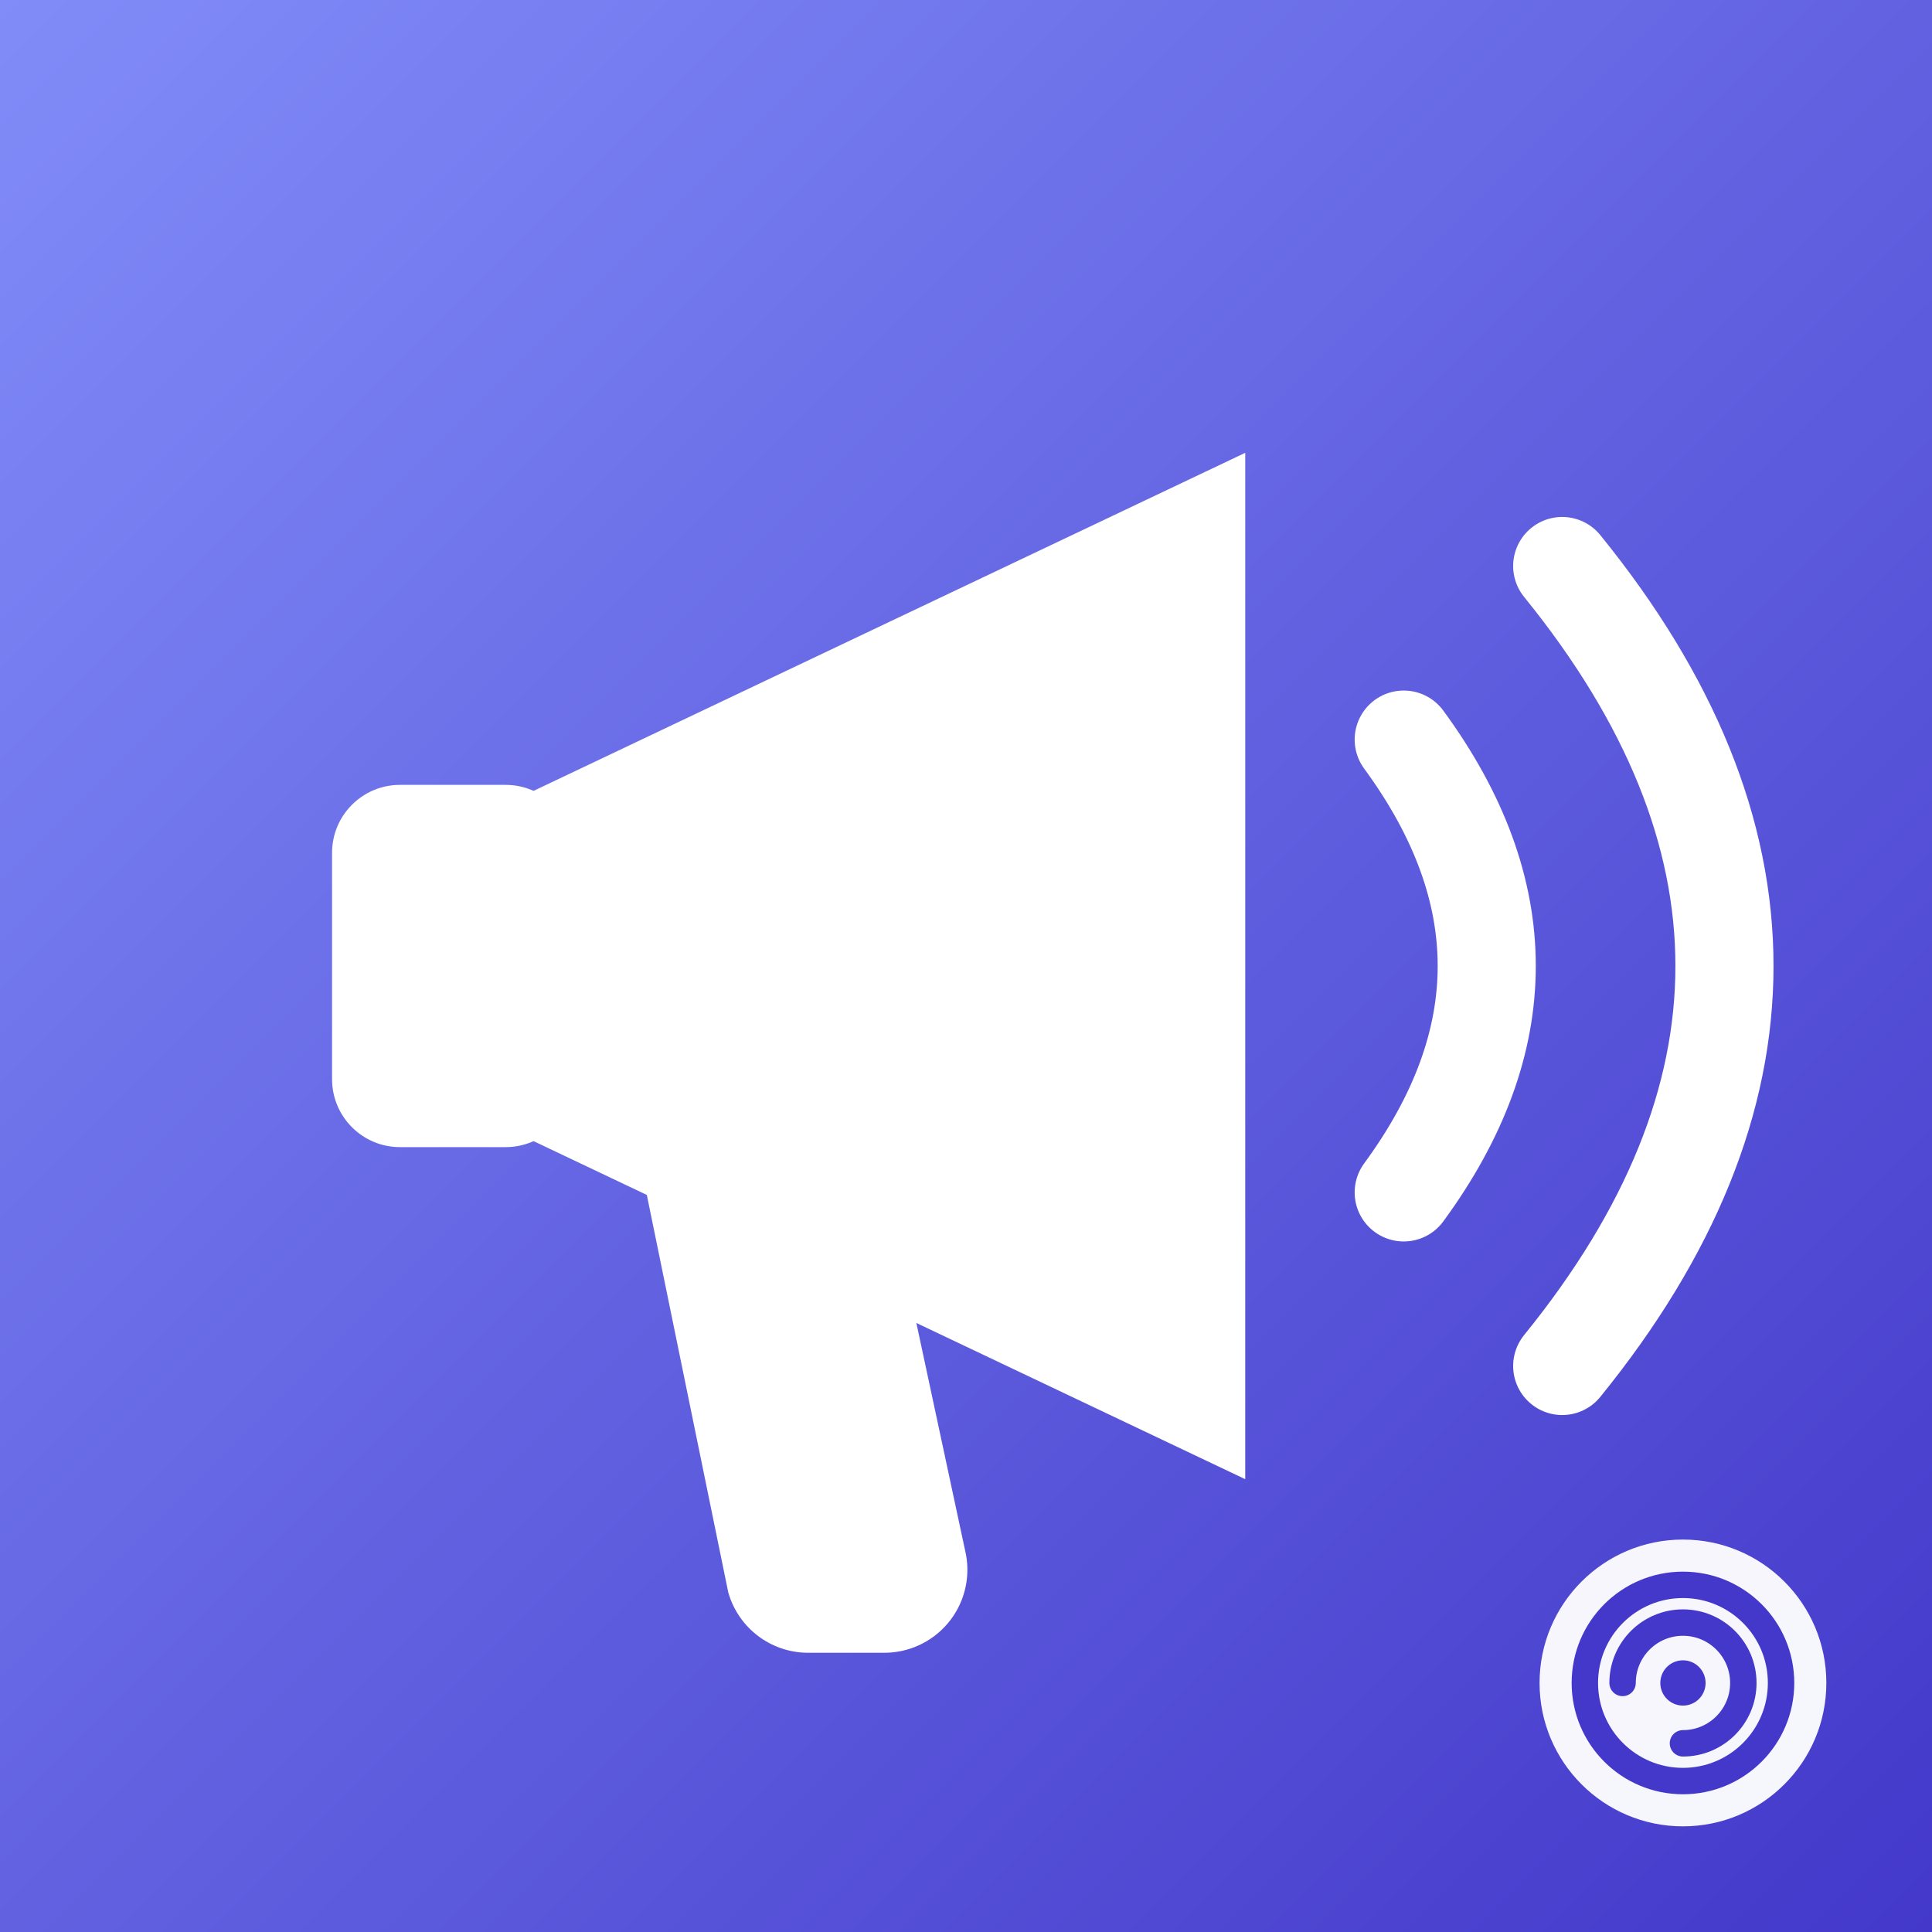
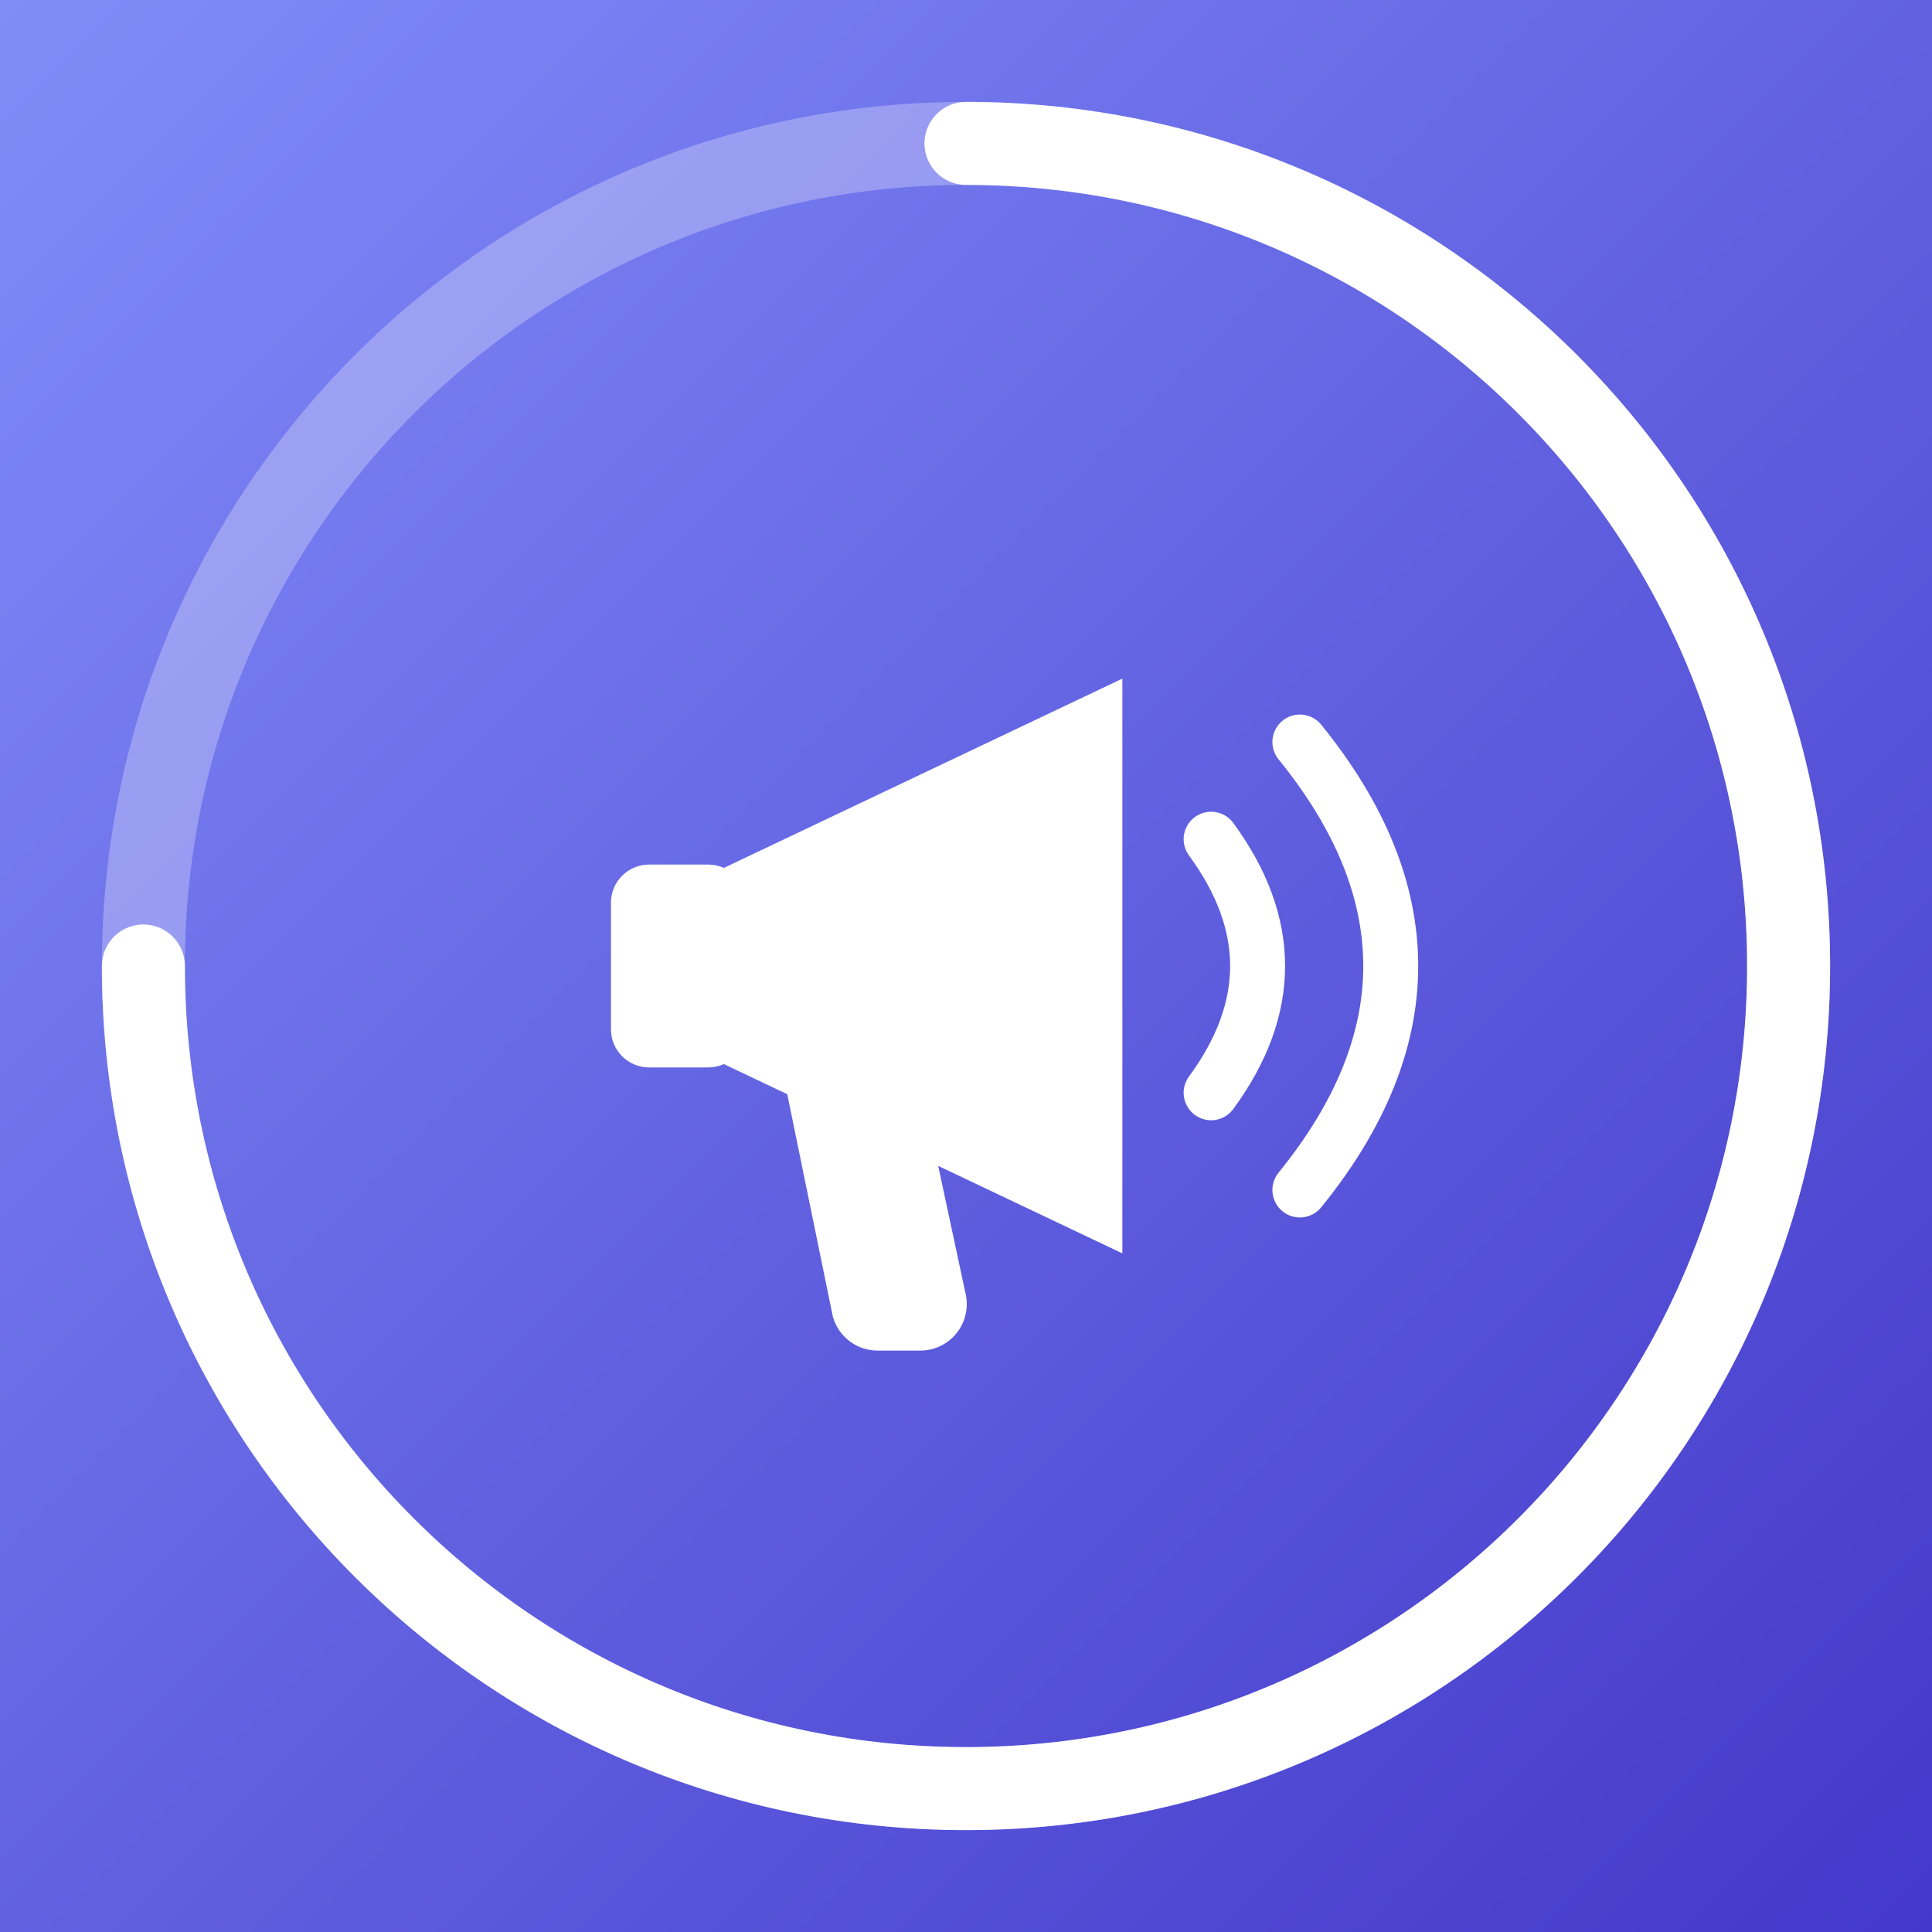
<svg xmlns="http://www.w3.org/2000/svg" viewBox="0 0 512 512">
  <defs>
    <linearGradient id="bg" x1="0" y1="0" x2="512" y2="512" gradientUnits="userSpaceOnUse">
      <stop offset="0" stop-color="#818cf8" />
      <stop offset="1" stop-color="#4338ca" />
    </linearGradient>
  </defs>
  <rect width="512" height="512" fill="url(#bg)" />
-   <g fill="white">
-     <path d="M130 215 L330 120 V392 L130 297 Z" />
-     <rect x="88" y="208" width="64" height="96" rx="18" />
-     <path d="M168 300 h64 l24 112 a22 22 0 0 1-22 26 h-20 a22 22 0 0 1-21-16 z" />
-   </g>
-   <g fill="none" stroke="white" stroke-width="26" stroke-linecap="round">
-     <path d="M372 196 q44 60 0 120" />
-     <path d="M414 150 q86 106 0 212" />
-   </g>
-   <g transform="translate(446 446)" opacity="0.95">
-     <circle r="38" fill="white" />
-     <circle r="26" fill="none" stroke="#4338ca" stroke-width="7" />
-     <path d="M-16 0a16 16 0 0 1 16-16a16 16 0 0 1 16 16a16 16 0 0 1-16 16" fill="none" stroke="#4338ca" stroke-width="7" stroke-linecap="round" />
-     <circle r="6" fill="#4338ca" />
+   <circle cx="256" cy="256" r="218" fill="none" stroke="white" stroke-opacity=".28" stroke-width="22" />
+   <path d="M256 38 A218 218 0 1 1 38 256" fill="none" stroke="white" stroke-width="22" stroke-linecap="round" />
+   <g transform="translate(256 256) scale(.56) translate(-256 -256)">
+     <g fill="white">
+       <path d="M130 215 L330 120 V392 L130 297 Z" />
+       <rect x="88" y="208" width="64" height="96" rx="18" />
+       <path d="M168 300 h64 l24 112 a22 22 0 0 1-22 26 h-20 a22 22 0 0 1-21-16 z" />
+     </g>
+     <g fill="none" stroke="white" stroke-width="26" stroke-linecap="round">
+       <path d="M372 196 q44 60 0 120" />
+       <path d="M414 150 q86 106 0 212" />
+     </g>
  </g>
</svg>
